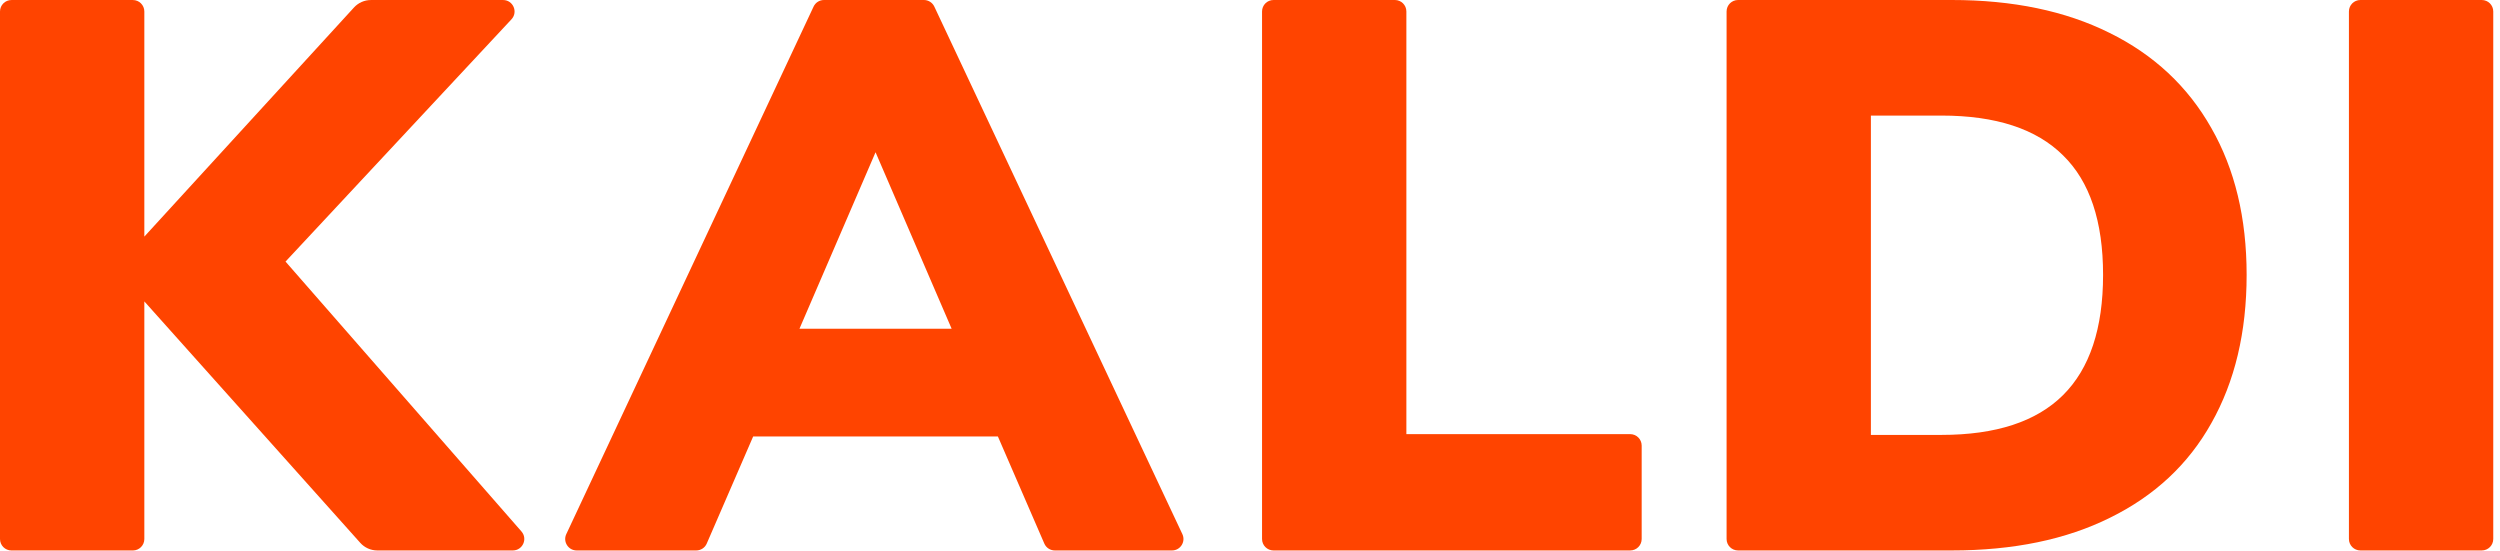
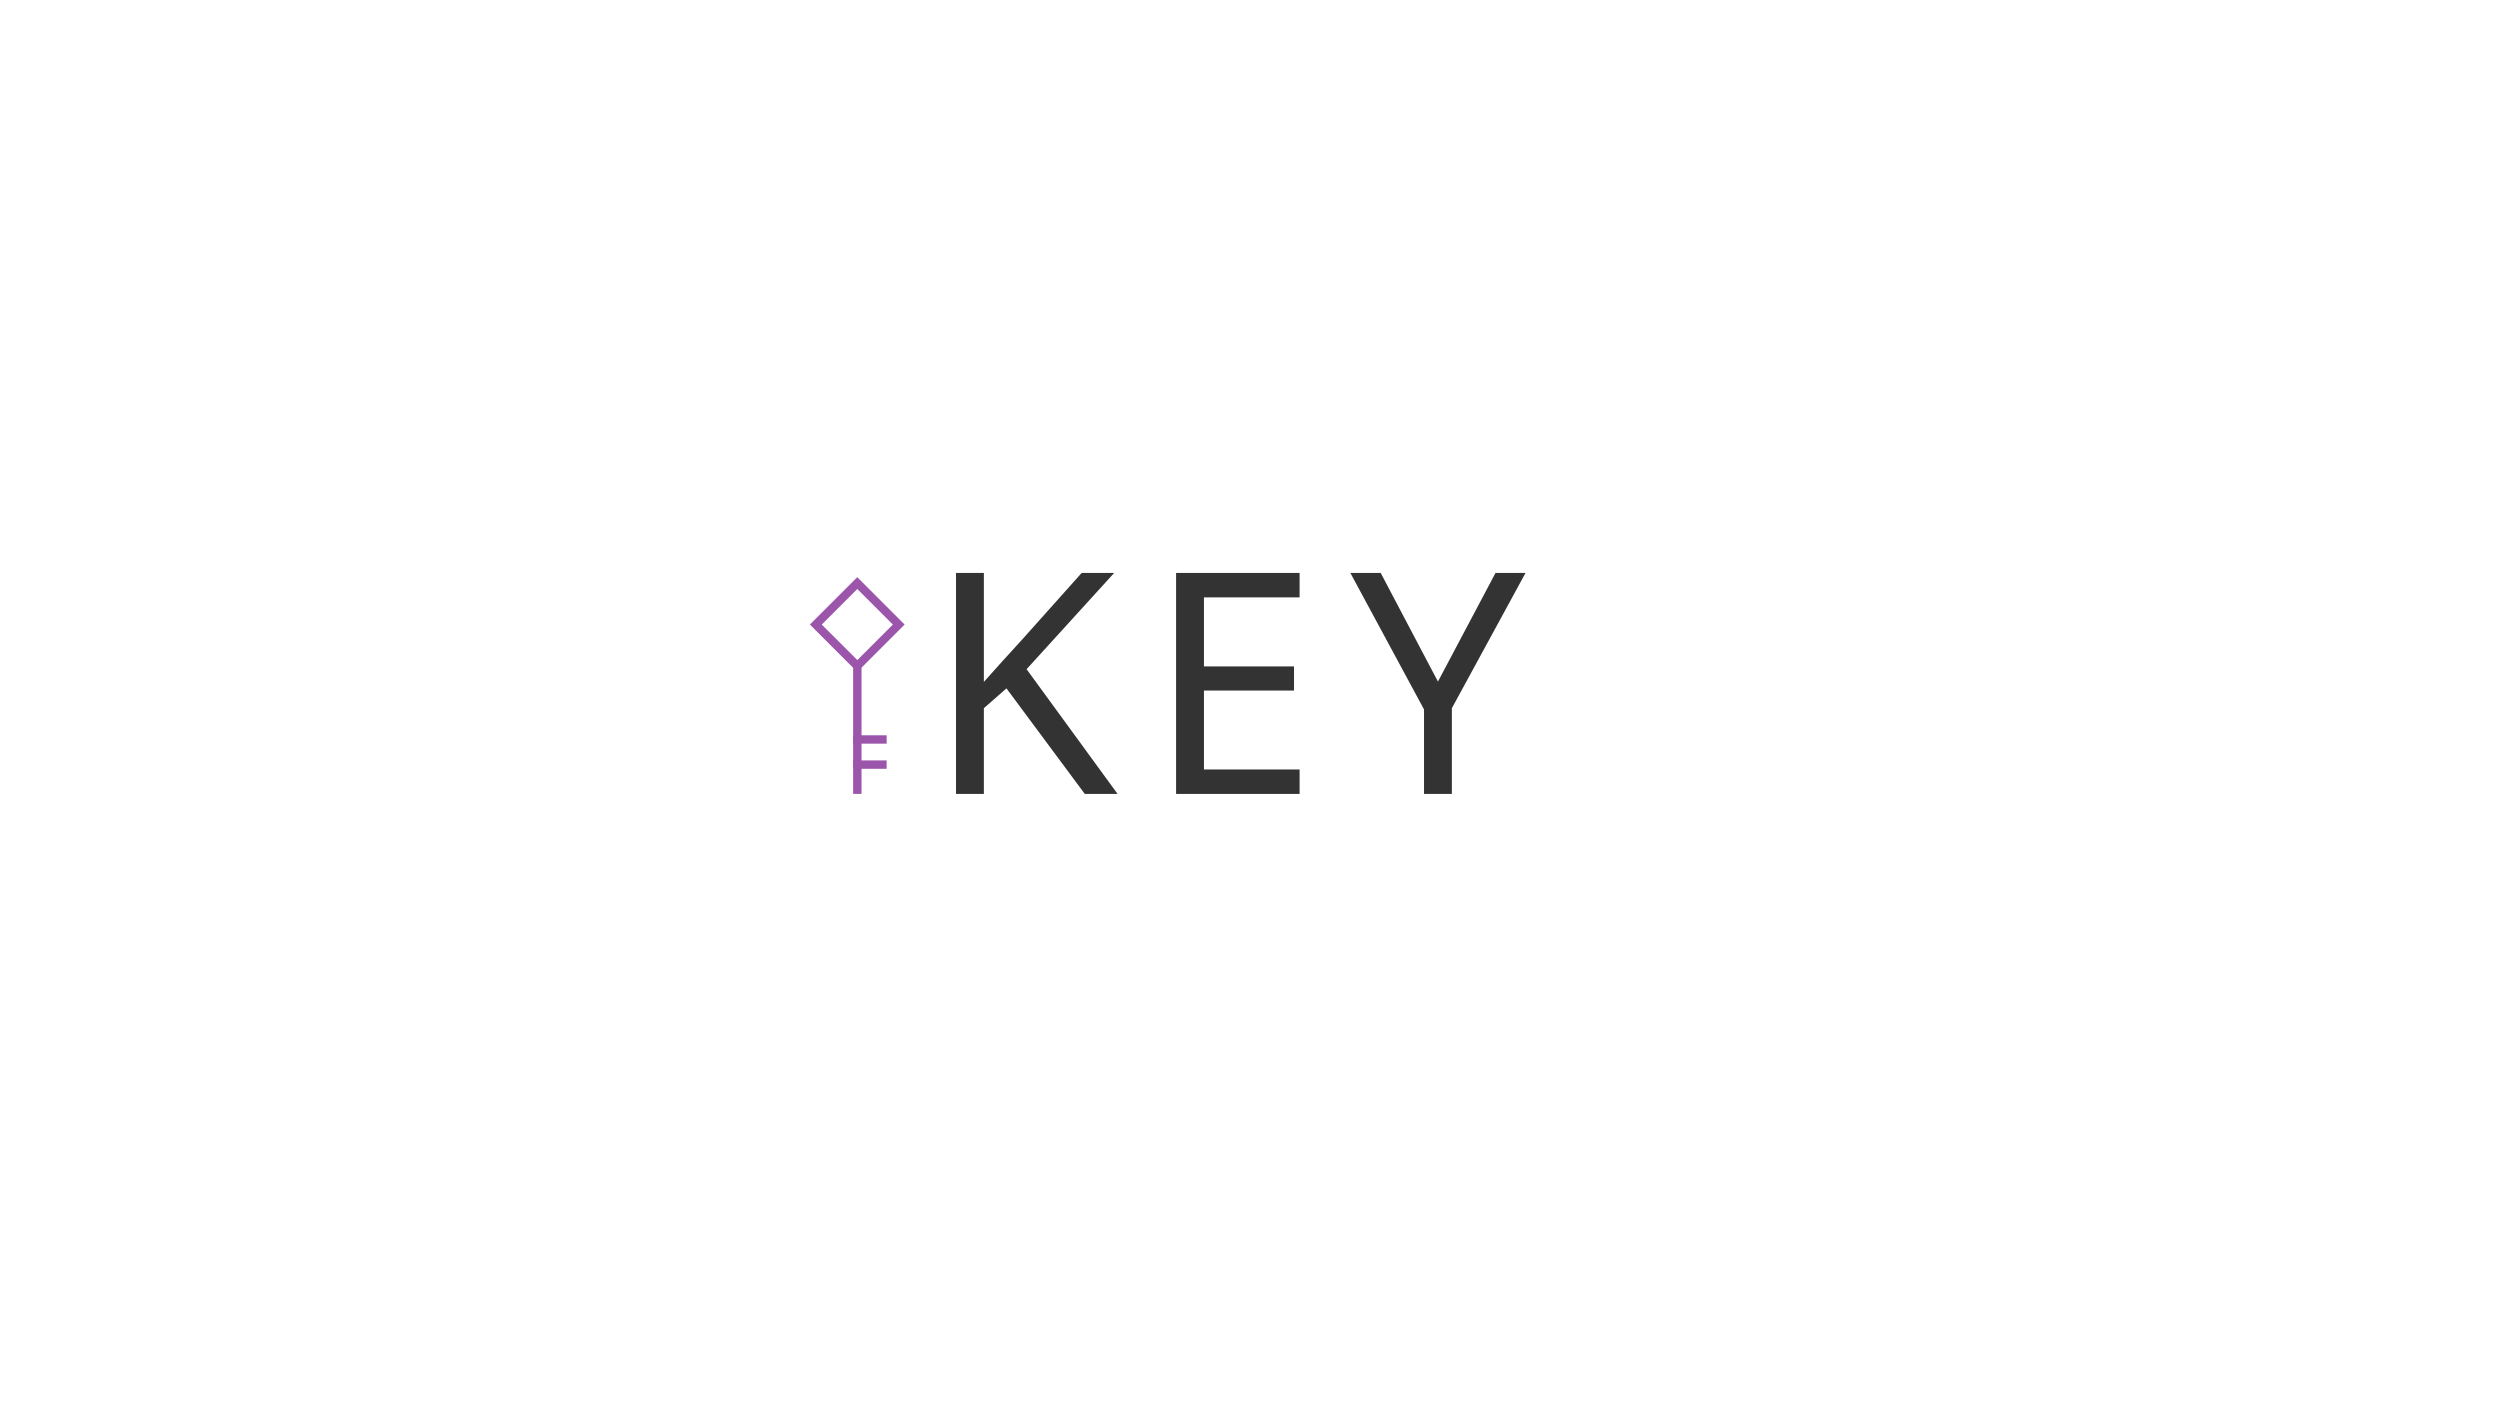
- <svg xmlns="http://www.w3.org/2000/svg" xmlns:xlink="http://www.w3.org/1999/xlink" viewBox="0 0 109 24">
-   <g transform="translate(-1470)">
-     <g style="mix-blend-mode:normal" transform="translate(1470)" fill="#f40">
-       <use xlink:href="#b" style="mix-blend-mode:normal" />
-       <use xlink:href="#c" style="mix-blend-mode:normal" />
-       <use xlink:href="#d" style="mix-blend-mode:normal" />
-       <use xlink:href="#e" style="mix-blend-mode:normal" />
-       <use xlink:href="#f" style="mix-blend-mode:normal" />
-     </g>
-   </g>
+ <svg xmlns="http://www.w3.org/2000/svg" id="Layer_1" data-name="Layer 1" viewBox="0 0 1366 768">
  <defs>
-     <path id="b" d="M22.735 23.171c.283.323.053.829-.376.829h-5.907c-.285 0-.556-.121-.745-.333l-9.414-10.526v10.36c0 .276-.224.5-.5.5h-5.293c-.276 0-.5-.224-.5-.5v-23c0-.276.224-.5.5-.5h5.293c.276 0 .5.224.5.5v9.815l9.141-9.99c.19-.207.457-.325.738-.325h5.762c.437 0 .664.521.366.841l-9.851 10.563 10.287 11.767z" />
-     <path id="c" d="M45.991 24c-.199 0-.38-.118-.459-.301l-2.024-4.669h-10.67l-2.024 4.669c-.079.183-.259.301-.459.301h-5.212c-.366 0-.608-.381-.453-.712l10.782-23c.082-.176.259-.288.453-.288h4.358c.194 0 .37.112.453.287l10.815 23c.156.332-.086.713-.452.713h-5.108zm-11.135-9.668h6.635l-3.317-7.694-3.317 7.694z" />
-     <path id="d" d="M55.525 24c-.276 0-.5-.224-.5-.5v-23c0-.276.224-.5.5-.5h5.293c.276 0 .5.224.5.5v18.428h9.759c.276 0 .5.224.5.5v4.072c0 .276-.224.5-.5.5h-15.552z" />
-     <path id="e" d="M75.279.5c0-.276.224-.5.5-.5h9.315c2.667 0 4.959.477 6.874 1.43 1.938.953 3.42 2.338 4.446 4.153 1.026 1.793 1.539 3.926 1.539 6.4 0 2.496-.513 4.652-1.539 6.468-1.003 1.793-2.474 3.166-4.412 4.119-1.915.953-4.218 1.43-6.908 1.43h-9.315c-.276 0-.5-.224-.5-.5v-23zm9.37 18.462c2.371 0 4.138-.579 5.301-1.736 1.163-1.157 1.744-2.905 1.744-5.242 0-2.338-.581-4.074-1.744-5.209-1.163-1.157-2.93-1.736-5.301-1.736h-3.078v13.923h3.078z" />
-     <path id="f" d="M102.913 24c-.276 0-.5-.224-.5-.5v-23c0-.276.224-.5.5-.5h5.293c.276 0 .5.224.5.5v23c0 .276-.224.5-.5.5h-5.293z" />
+     <style>.cls-1{font-size:169.13px;fill:#333;font-family:Montserrat-Regular, Montserrat;}.cls-2{letter-spacing:-0.01em;}.cls-3{fill:#9b55aa;}</style>
  </defs>
+   <text class="cls-1" transform="translate(505.96 433.8)">K<tspan class="cls-2" x="120.25" y="0">E</tspan>
+     <tspan x="231.87" y="0">Y</tspan>
+   </text>
+   <rect class="cls-3" x="473.03" y="408.63" width="4.58" height="18.3" transform="translate(57.53 893.1) rotate(-90)" />
+   <rect class="cls-3" x="473.03" y="394.91" width="4.58" height="18.3" transform="translate(71.26 879.37) rotate(-90)" />
+   <path class="cls-3" d="M468.45,321.85l19.41,19.41-19.41,19.41L449,341.26l19.41-19.41m0-6.47-25.88,25.88,25.88,25.88,25.88-25.88-25.88-25.88Z" />
+   <rect class="cls-3" x="466.16" y="360.67" width="4.58" height="73.12" />
</svg>
